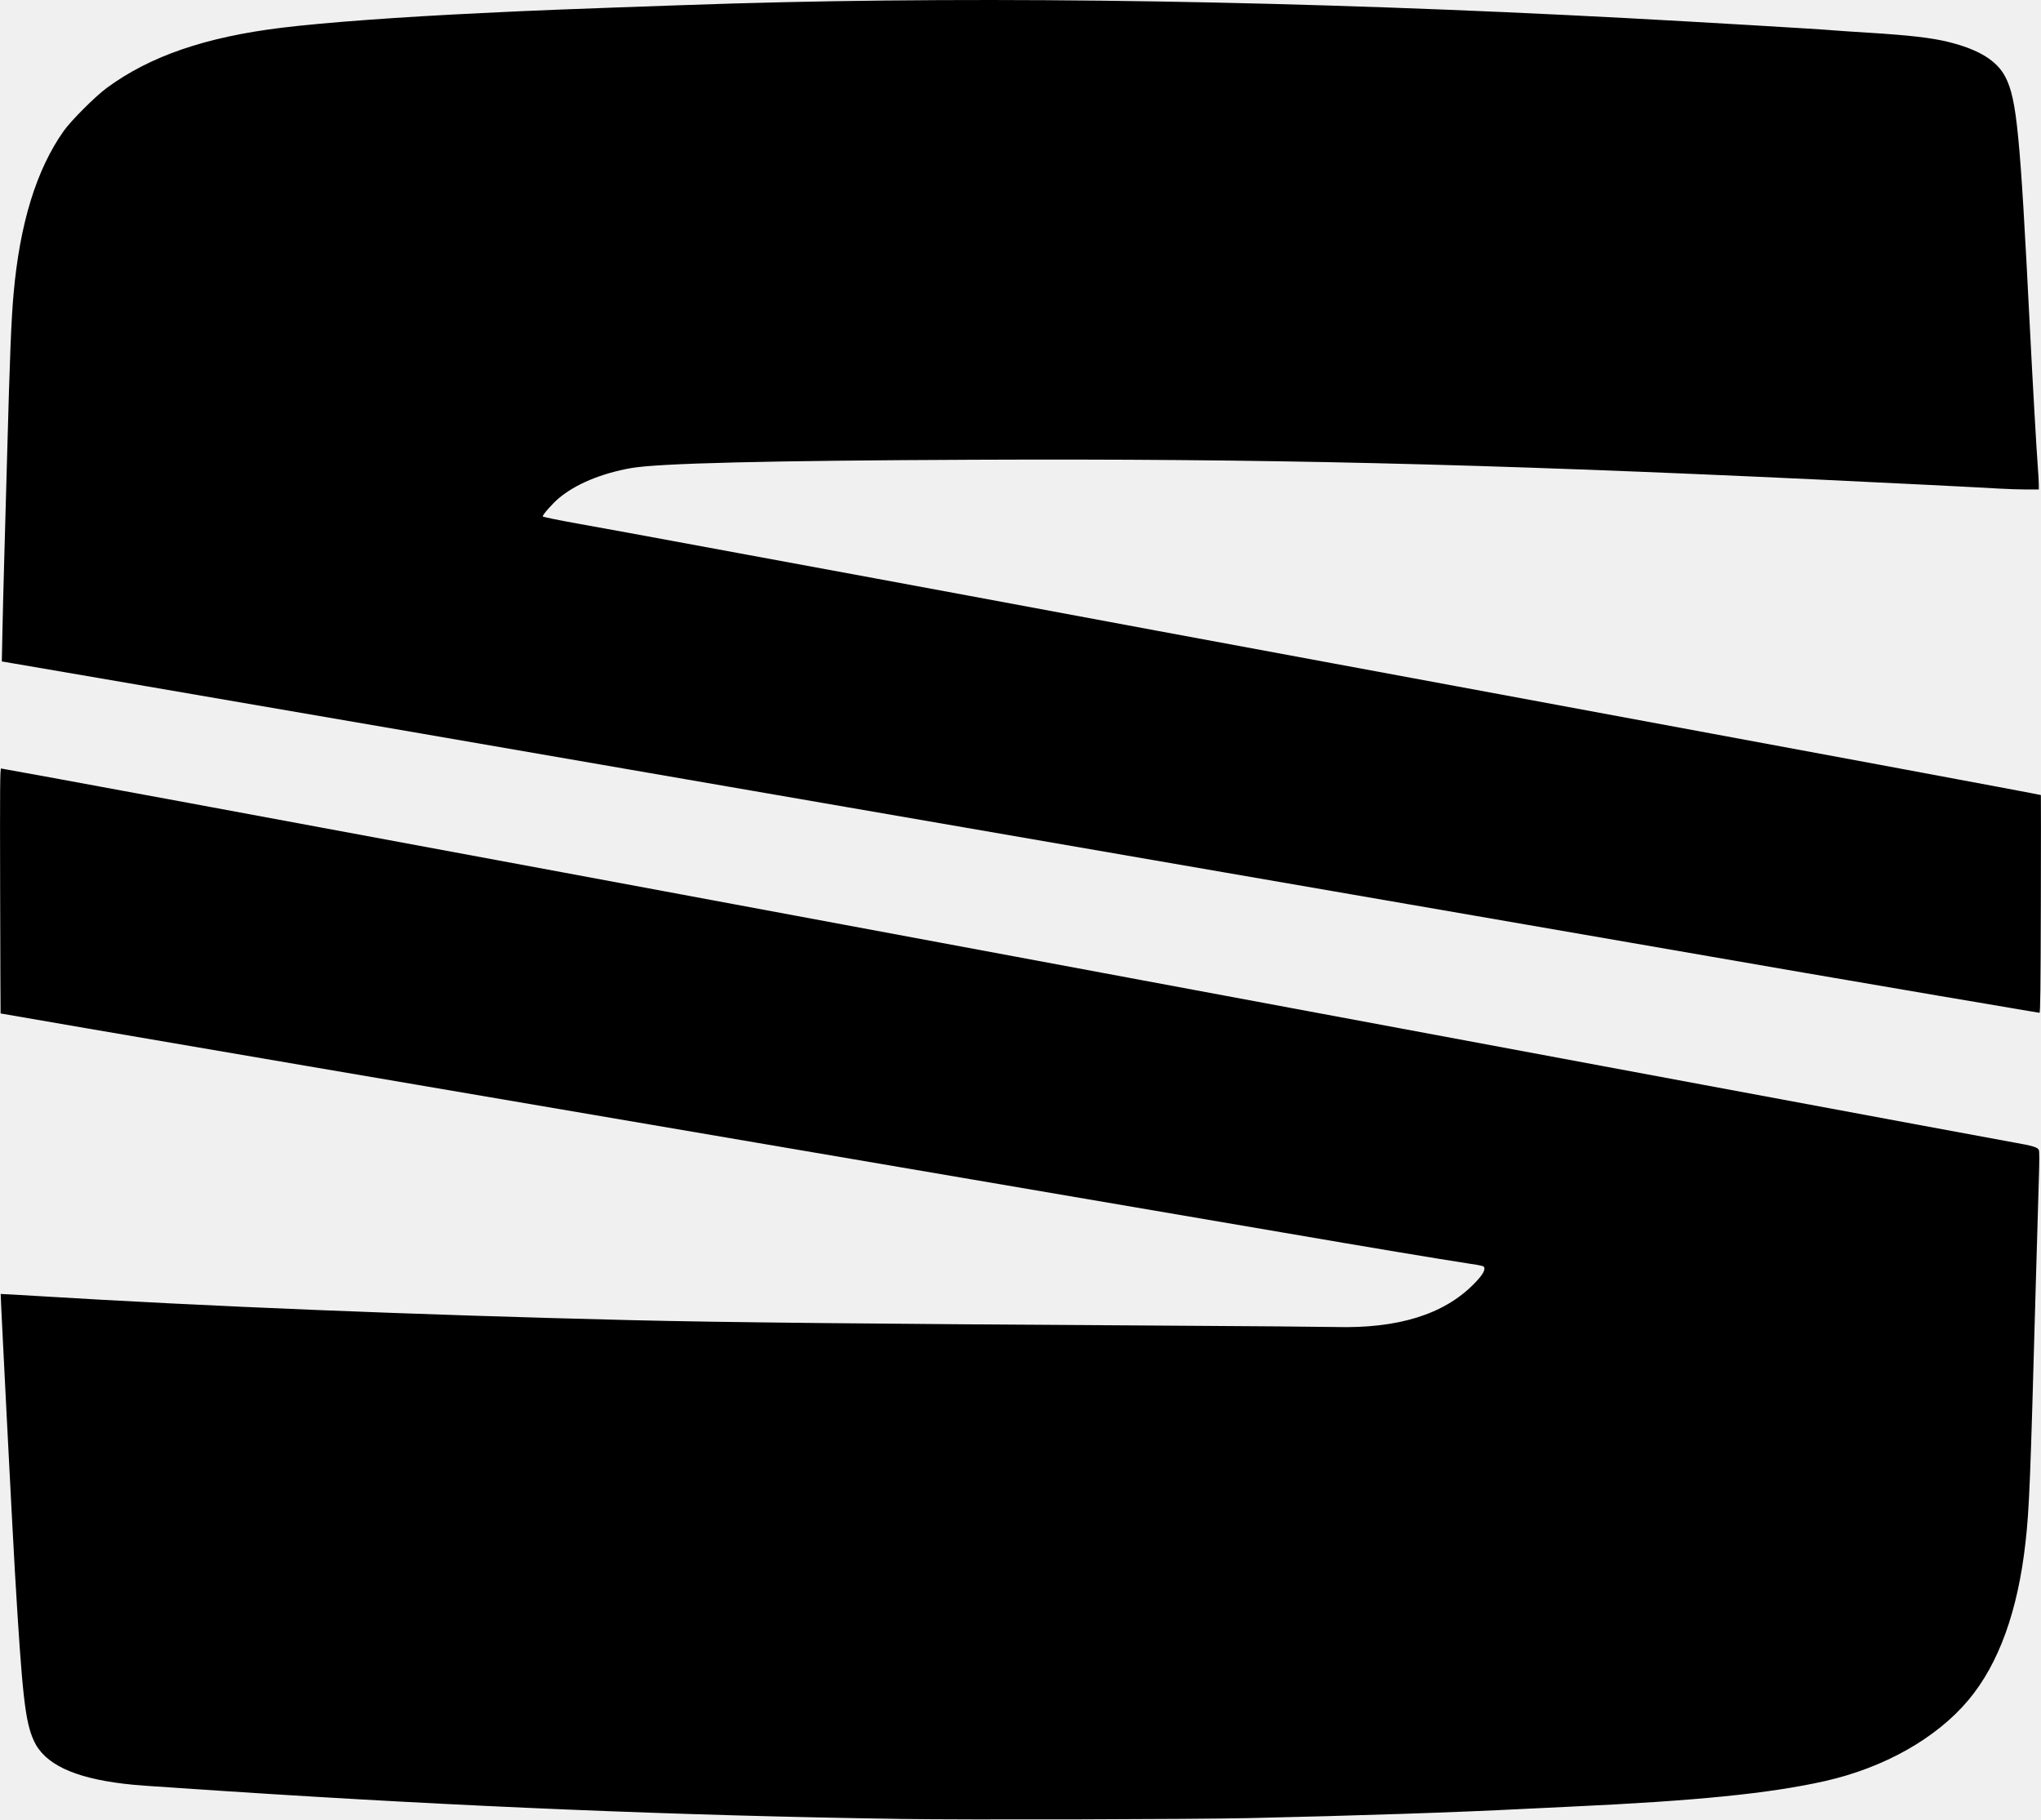
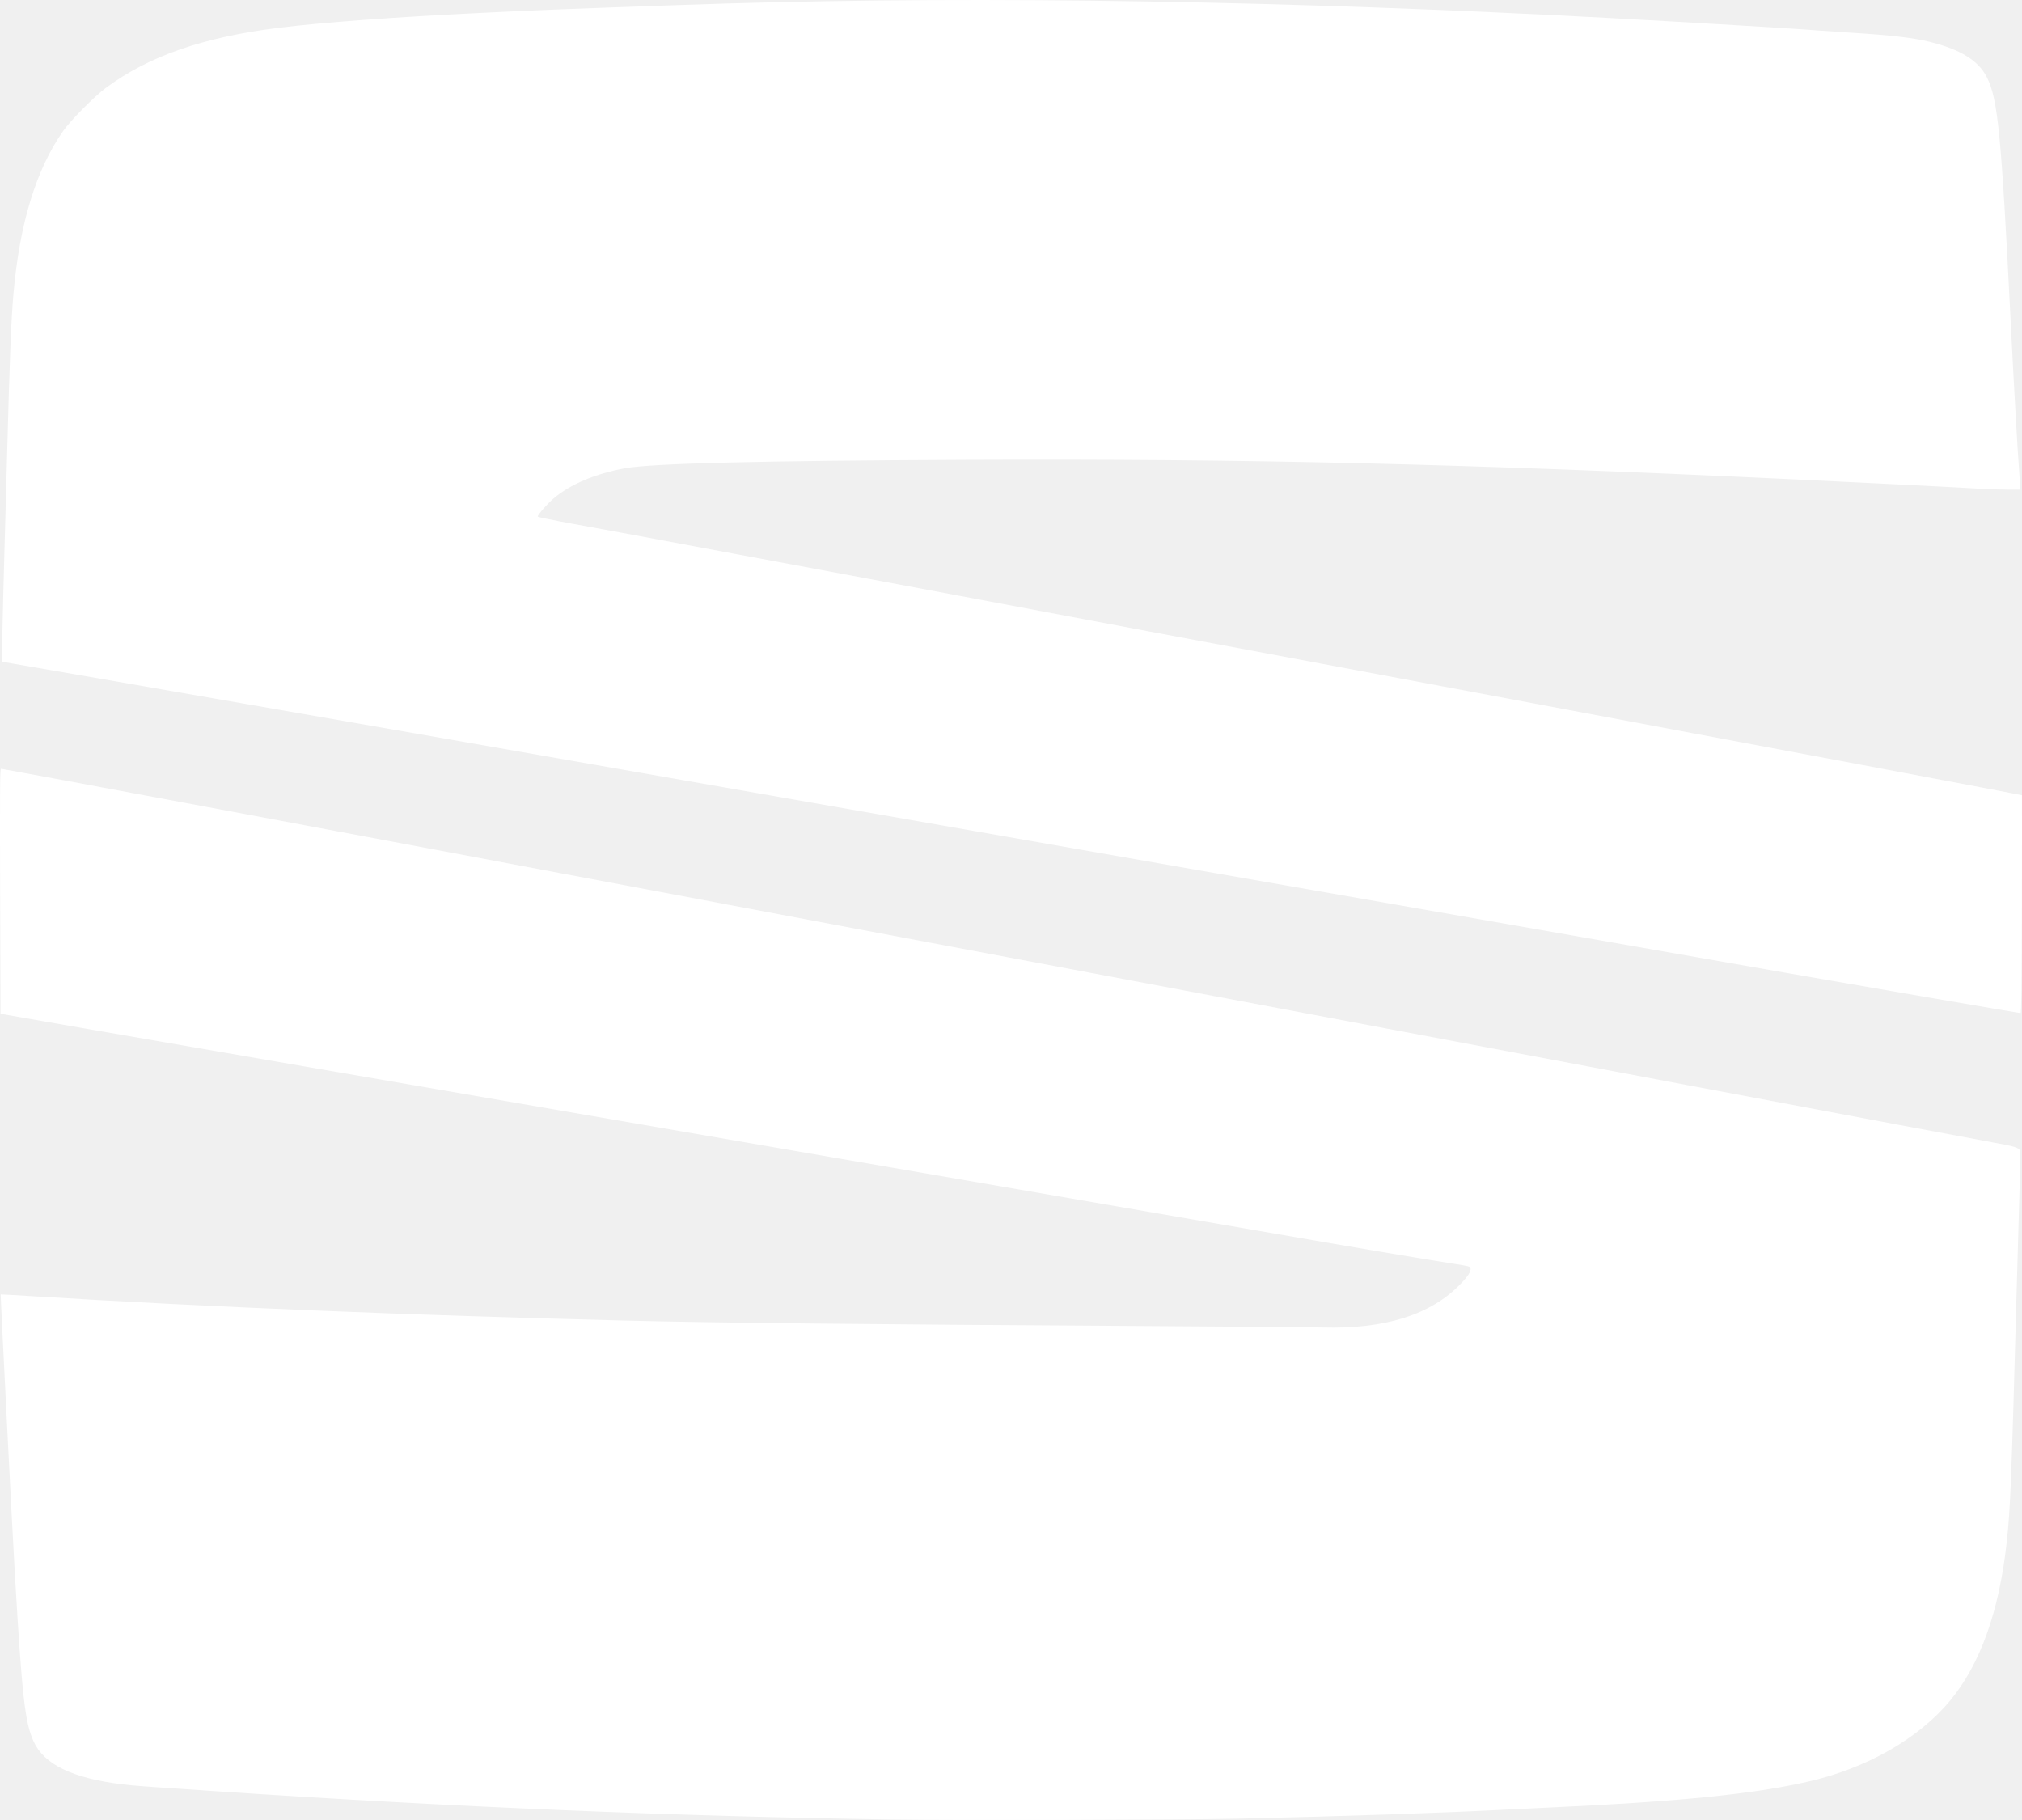
- <svg xmlns="http://www.w3.org/2000/svg" width="151.895" height="135.385" viewBox="0 0 151.895 135.385" version="1.1" id="svg1" xml:space="preserve">
-   <defs id="defs1" />
-   <g id="layer1" transform="translate(-17.99435,-24.6852)">
-     <path style="fill:#000000;stroke-width:0.068" d="m 85.018,160.035 c -16.468,-0.247 -32.693,-0.915 -50.278,-2.071 -6.153,-0.404 -6.625,-0.439 -7.532,-0.547 -3.753,-0.449 -5.908,-1.478 -6.692,-3.195 -0.653,-1.429 -0.866,-3.325 -1.412,-12.575 -0.186,-3.14 -1.081,-20.633 -1.058,-20.675 0.004,-0.008 1.212,0.06 2.685,0.15 12.627,0.774 28.102,1.403 44.237,1.798 6.749,0.165 17.769,0.278 39.422,0.405 6.363,0.037 12.195,0.085 12.96,0.105 4.683,0.127 8.099,-0.932 10.336,-3.206 0.578,-0.588 0.814,-0.949 0.779,-1.194 -0.02,-0.138 -0.108,-0.161 -1.276,-0.339 -2.137,-0.326 -7.439,-1.212 -13.638,-2.277 -3.265,-0.561 -13.662,-2.336 -23.103,-3.944 -35.777,-6.093 -72.382,-12.347 -72.409,-12.372 -0.007,-0.006 -0.022,-4.109 -0.034,-9.119 -0.019,-7.779 -0.008,-9.108 0.073,-9.108 0.131,1.4e-5 23.097,4.247 41.871,7.742 4.012,0.747 7.95,1.48 8.753,1.628 0.802,0.149 6.298,1.171 12.213,2.273 5.915,1.101 11.655,2.17 12.756,2.375 1.101,0.205 5.36,0.999 9.465,1.764 9.599,1.79 14.767,2.753 41.525,7.737 12.128,2.259 22.556,4.195 23.171,4.302 1.464,0.255 1.82,0.364 1.901,0.579 0.039,0.103 0.039,0.895 -0.002,2.083 -0.036,1.054 -0.142,4.71 -0.236,8.125 -0.398,14.466 -0.477,16.434 -0.753,18.931 -0.569,5.142 -1.993,9.085 -4.257,11.783 -2.385,2.842 -6.272,5.035 -10.683,6.027 -4.096,0.921 -9.572,1.471 -18.913,1.901 -1.232,0.057 -2.819,0.133 -3.528,0.17 -4.721,0.247 -12.424,0.504 -20.389,0.682 -4.109,0.092 -21.261,0.134 -25.953,0.063 z M 168.136,99.774 c -0.858,-0.146 -3.469,-0.588 -5.801,-0.982 -4.396,-0.742 -14.84,-2.541 -22.968,-3.956 -2.575,-0.448 -7.796,-1.352 -11.603,-2.009 C 118.467,91.224 92.53,86.739 80.879,84.72 59.241,80.971 36.809,77.101 25.24,75.122 22.292,74.617 19.486,74.137 19.005,74.054 l -0.875,-0.15 0.046,-2.276 c 0.025,-1.252 0.091,-3.849 0.146,-5.771 0.055,-1.922 0.145,-5.158 0.2,-7.192 0.207,-7.599 0.309,-10.153 0.482,-12.111 0.465,-5.246 1.702,-9.259 3.74,-12.134 0.54,-0.762 2.34,-2.561 3.188,-3.186 3.213,-2.37 7.35,-3.792 13.048,-4.487 3.215,-0.392 8.768,-0.799 14.859,-1.089 1.176,-0.056 2.473,-0.118 2.884,-0.138 2.135,-0.105 12.094,-0.465 15.911,-0.576 19.537,-0.568 42.246,-0.196 66.393,1.087 5.268,0.28 14.586,0.831 15.436,0.914 0.205,0.02 1.366,0.098 2.578,0.173 3.039,0.189 4.706,0.381 5.937,0.684 2.291,0.564 3.648,1.401 4.274,2.637 0.833,1.645 1.079,4.163 1.798,18.389 0.219,4.33 0.508,9.415 0.612,10.749 0.035,0.451 0.064,0.98 0.065,1.176 l 0.002,0.356 h -0.919 c -0.505,0 -1.429,-0.031 -2.053,-0.068 -1.601,-0.096 -8.426,-0.437 -13.551,-0.677 -25.292,-1.183 -41.292,-1.558 -62.695,-1.469 -15.409,0.064 -23.524,0.262 -25.554,0.622 -2.215,0.393 -4.133,1.194 -5.385,2.249 -0.461,0.389 -1.185,1.209 -1.188,1.346 -7.46e-4,0.038 1.167,0.278 2.594,0.534 2.695,0.483 3.159,0.568 12.569,2.308 3.135,0.58 7.455,1.377 9.601,1.772 2.146,0.395 5.275,0.975 6.955,1.289 6.24,1.167 19.222,3.577 36.199,6.719 26.181,4.846 43.559,8.081 43.578,8.112 0.009,0.015 0.008,3.669 -0.003,8.119 -0.015,6.272 -0.038,8.09 -0.102,8.084 -0.045,-0.004 -0.784,-0.127 -1.643,-0.273 z" id="path1" />
-   </g>
+ <svg xmlns="http://www.w3.org/2000/svg" width="50" height="45" viewBox="0 0 50 45" fill="none">
+   <path d="M22.062 44.988C16.642 44.906 11.3 44.684 5.512 44.3C3.487 44.166 3.331 44.154 3.033 44.118C1.798 43.969 1.088 43.627 0.83 43.056C0.615 42.581 0.545 41.951 0.365 38.877C0.304 37.833 0.009 32.019 0.017 32.005C0.018 32.002 0.416 32.025 0.901 32.055C5.057 32.312 10.151 32.521 15.462 32.652C17.684 32.707 21.311 32.745 28.439 32.787C30.533 32.799 32.453 32.815 32.705 32.822C34.247 32.864 35.371 32.512 36.107 31.756C36.298 31.561 36.375 31.441 36.364 31.359C36.357 31.314 36.328 31.306 35.944 31.246C35.24 31.138 33.495 30.844 31.454 30.489C30.379 30.303 26.957 29.713 23.849 29.178C12.072 27.153 0.023 25.074 0.014 25.066C0.012 25.064 0.007 23.7 0.003 22.035C-0.004 19.449 -4.87933e-05 19.008 0.027 19.008C0.07 19.008 7.63 20.419 13.81 21.581C15.13 21.829 16.427 22.073 16.691 22.122C16.955 22.172 18.764 22.512 20.711 22.878C22.658 23.244 24.548 23.599 24.91 23.667C25.272 23.735 26.674 23.999 28.026 24.253C31.186 24.848 32.887 25.168 41.695 26.825C45.687 27.576 49.12 28.219 49.322 28.255C49.804 28.34 49.921 28.376 49.948 28.447C49.961 28.482 49.961 28.744 49.947 29.14C49.936 29.49 49.901 30.705 49.87 31.84C49.739 36.648 49.713 37.303 49.622 38.132C49.435 39.842 48.966 41.152 48.221 42.049C47.435 42.994 46.156 43.722 44.704 44.052C43.355 44.358 41.553 44.541 38.478 44.684C38.073 44.703 37.55 44.728 37.317 44.74C35.763 44.822 33.227 44.908 30.605 44.967C29.253 44.998 23.607 45.012 22.062 44.988ZM49.423 24.959C49.14 24.91 48.281 24.763 47.513 24.632C46.066 24.385 42.628 23.788 39.953 23.317C39.105 23.168 37.386 22.868 36.133 22.649C33.073 22.117 24.535 20.626 20.7 19.955C13.577 18.709 6.193 17.422 2.385 16.764C1.415 16.597 0.491 16.437 0.333 16.41L0.045 16.36L0.06 15.603C0.068 15.187 0.09 14.324 0.108 13.685C0.126 13.046 0.156 11.97 0.174 11.294C0.242 8.769 0.275 7.92 0.332 7.269C0.485 5.525 0.893 4.191 1.564 3.236C1.741 2.982 2.334 2.384 2.613 2.177C3.671 1.389 5.032 0.916 6.908 0.685C7.966 0.555 9.794 0.42 11.799 0.323C12.186 0.305 12.614 0.284 12.749 0.277C13.451 0.242 16.73 0.123 17.986 0.086C24.417 -0.103 31.892 0.021 39.841 0.447C41.575 0.54 44.642 0.723 44.922 0.751C44.99 0.757 45.372 0.783 45.771 0.808C46.771 0.871 47.32 0.935 47.725 1.036C48.48 1.223 48.926 1.501 49.132 1.912C49.406 2.459 49.487 3.296 49.724 8.024C49.796 9.463 49.891 11.154 49.926 11.597C49.937 11.747 49.947 11.923 49.947 11.988L49.948 12.106H49.645C49.479 12.106 49.175 12.096 48.97 12.084C48.443 12.052 46.196 11.938 44.509 11.859C36.184 11.465 30.917 11.341 23.872 11.37C18.799 11.392 16.128 11.457 15.46 11.577C14.731 11.708 14.099 11.974 13.688 12.325C13.536 12.454 13.297 12.726 13.296 12.772C13.296 12.784 13.68 12.864 14.15 12.949C15.037 13.11 15.19 13.138 18.288 13.716C19.32 13.909 20.742 14.174 21.448 14.305C22.155 14.437 23.185 14.63 23.738 14.734C25.792 15.122 30.065 15.923 35.653 16.967C44.272 18.578 49.992 19.653 49.998 19.663C50.001 19.669 50.001 20.883 49.997 22.362C49.992 24.447 49.984 25.051 49.964 25.049C49.949 25.048 49.705 25.007 49.423 24.959Z" fill="white" />
</svg>
